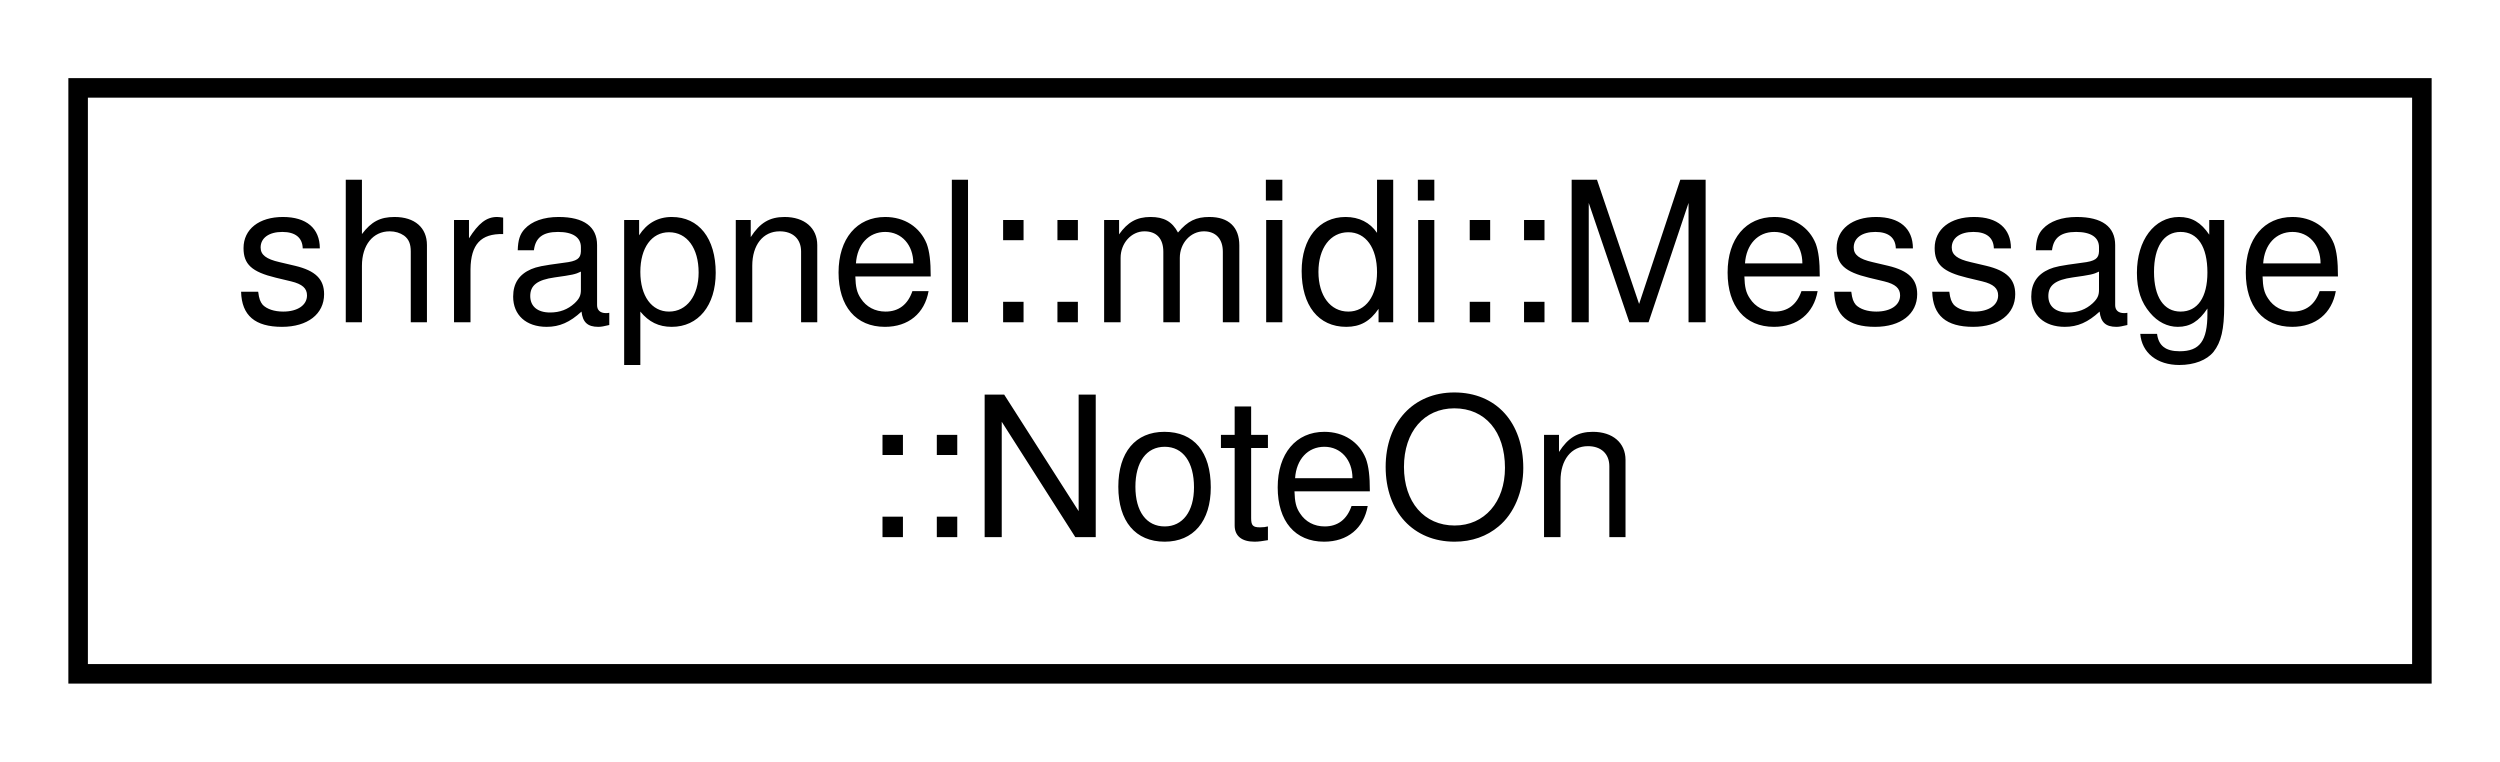
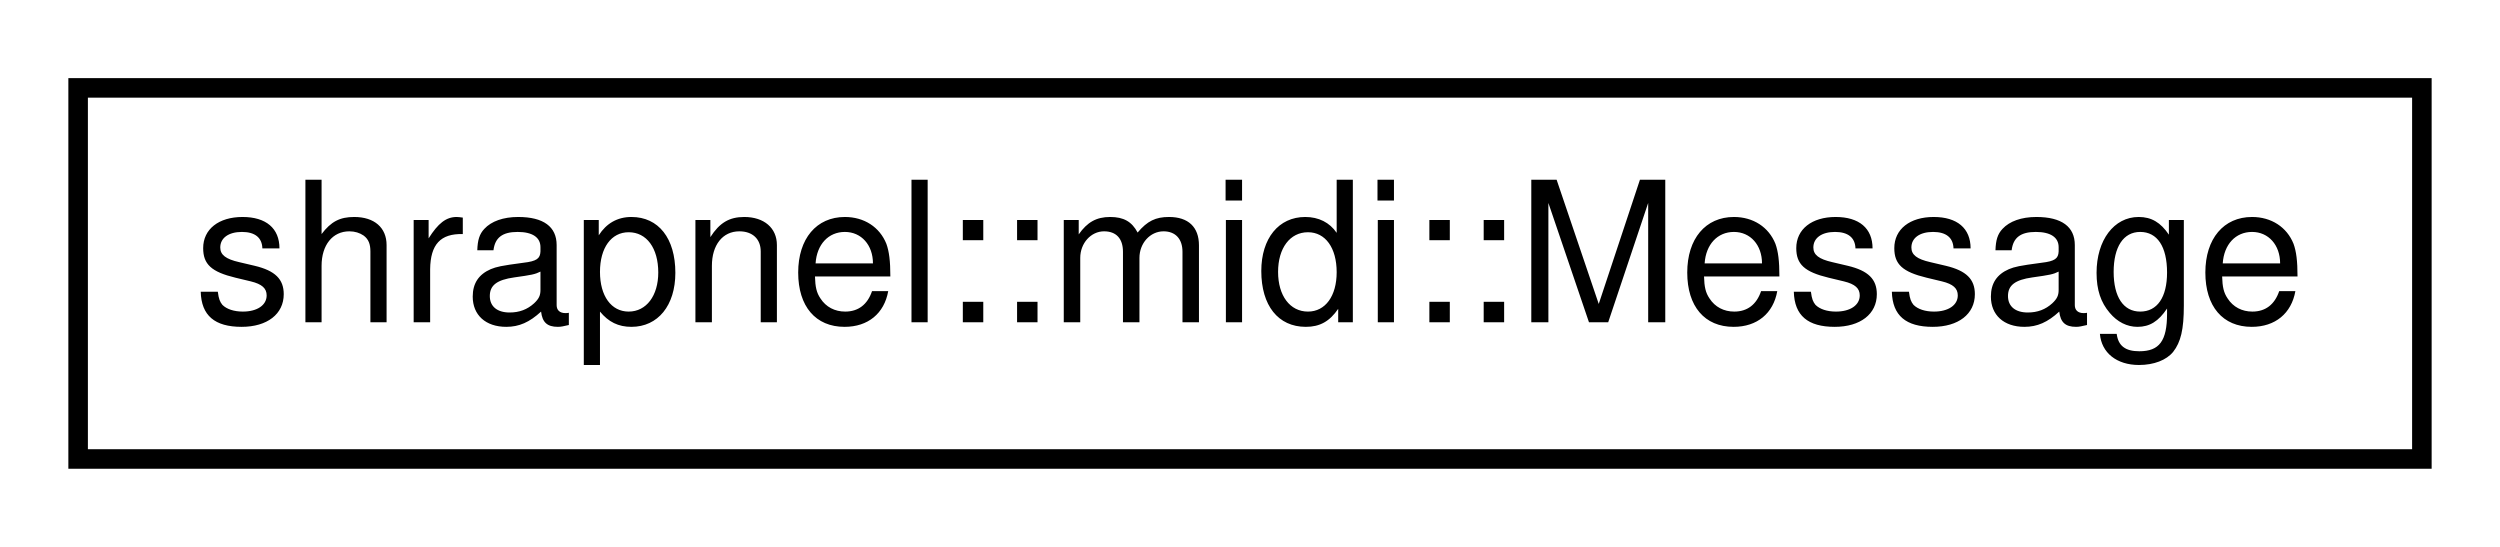
- <svg xmlns="http://www.w3.org/2000/svg" xmlns:xlink="http://www.w3.org/1999/xlink" width="128pt" height="39pt" viewBox="0.00 0.00 128.00 39.00">
-   <g id="graph0" class="graph" transform="scale(1 1) rotate(0) translate(4 35)">
+ <svg xmlns="http://www.w3.org/2000/svg" xmlns:xlink="http://www.w3.org/1999/xlink" width="128pt" height="28pt" viewBox="0.00 0.00 128.00 28.00">
+   <g id="graph0" class="graph" transform="scale(1 1) rotate(0) translate(4 24)">
    <g id="node1" class="node">
      <g id="a_node1">
-         <a xlink:href="structshrapnel_1_1midi_1_1Message_1_1NoteOn.html" target="_top" xlink:title=" ">
-           <polygon fill="none" stroke="black" points="0,-0.5 0,-30.5 120,-30.5 120,-0.5 0,-0.5" />
-           <text text-anchor="start" x="8" y="-18.5" font-family="Helvetica,sans-Serif" font-size="10.00">shrapnel::midi::Message</text>
-           <text text-anchor="middle" x="60" y="-7.5" font-family="Helvetica,sans-Serif" font-size="10.00">::NoteOn</text>
+         <a xlink:href="structshrapnel_1_1midi_1_1Message.html" target="_top" xlink:title=" ">
+           <polygon fill="none" stroke="black" points="0,-0.5 0,-19.5 120,-19.5 120,-0.5 0,-0.5" />
+           <text text-anchor="middle" x="60" y="-7.5" font-family="Helvetica,sans-Serif" font-size="10.00">shrapnel::midi::Message</text>
        </a>
      </g>
    </g>
  </g>
</svg>
